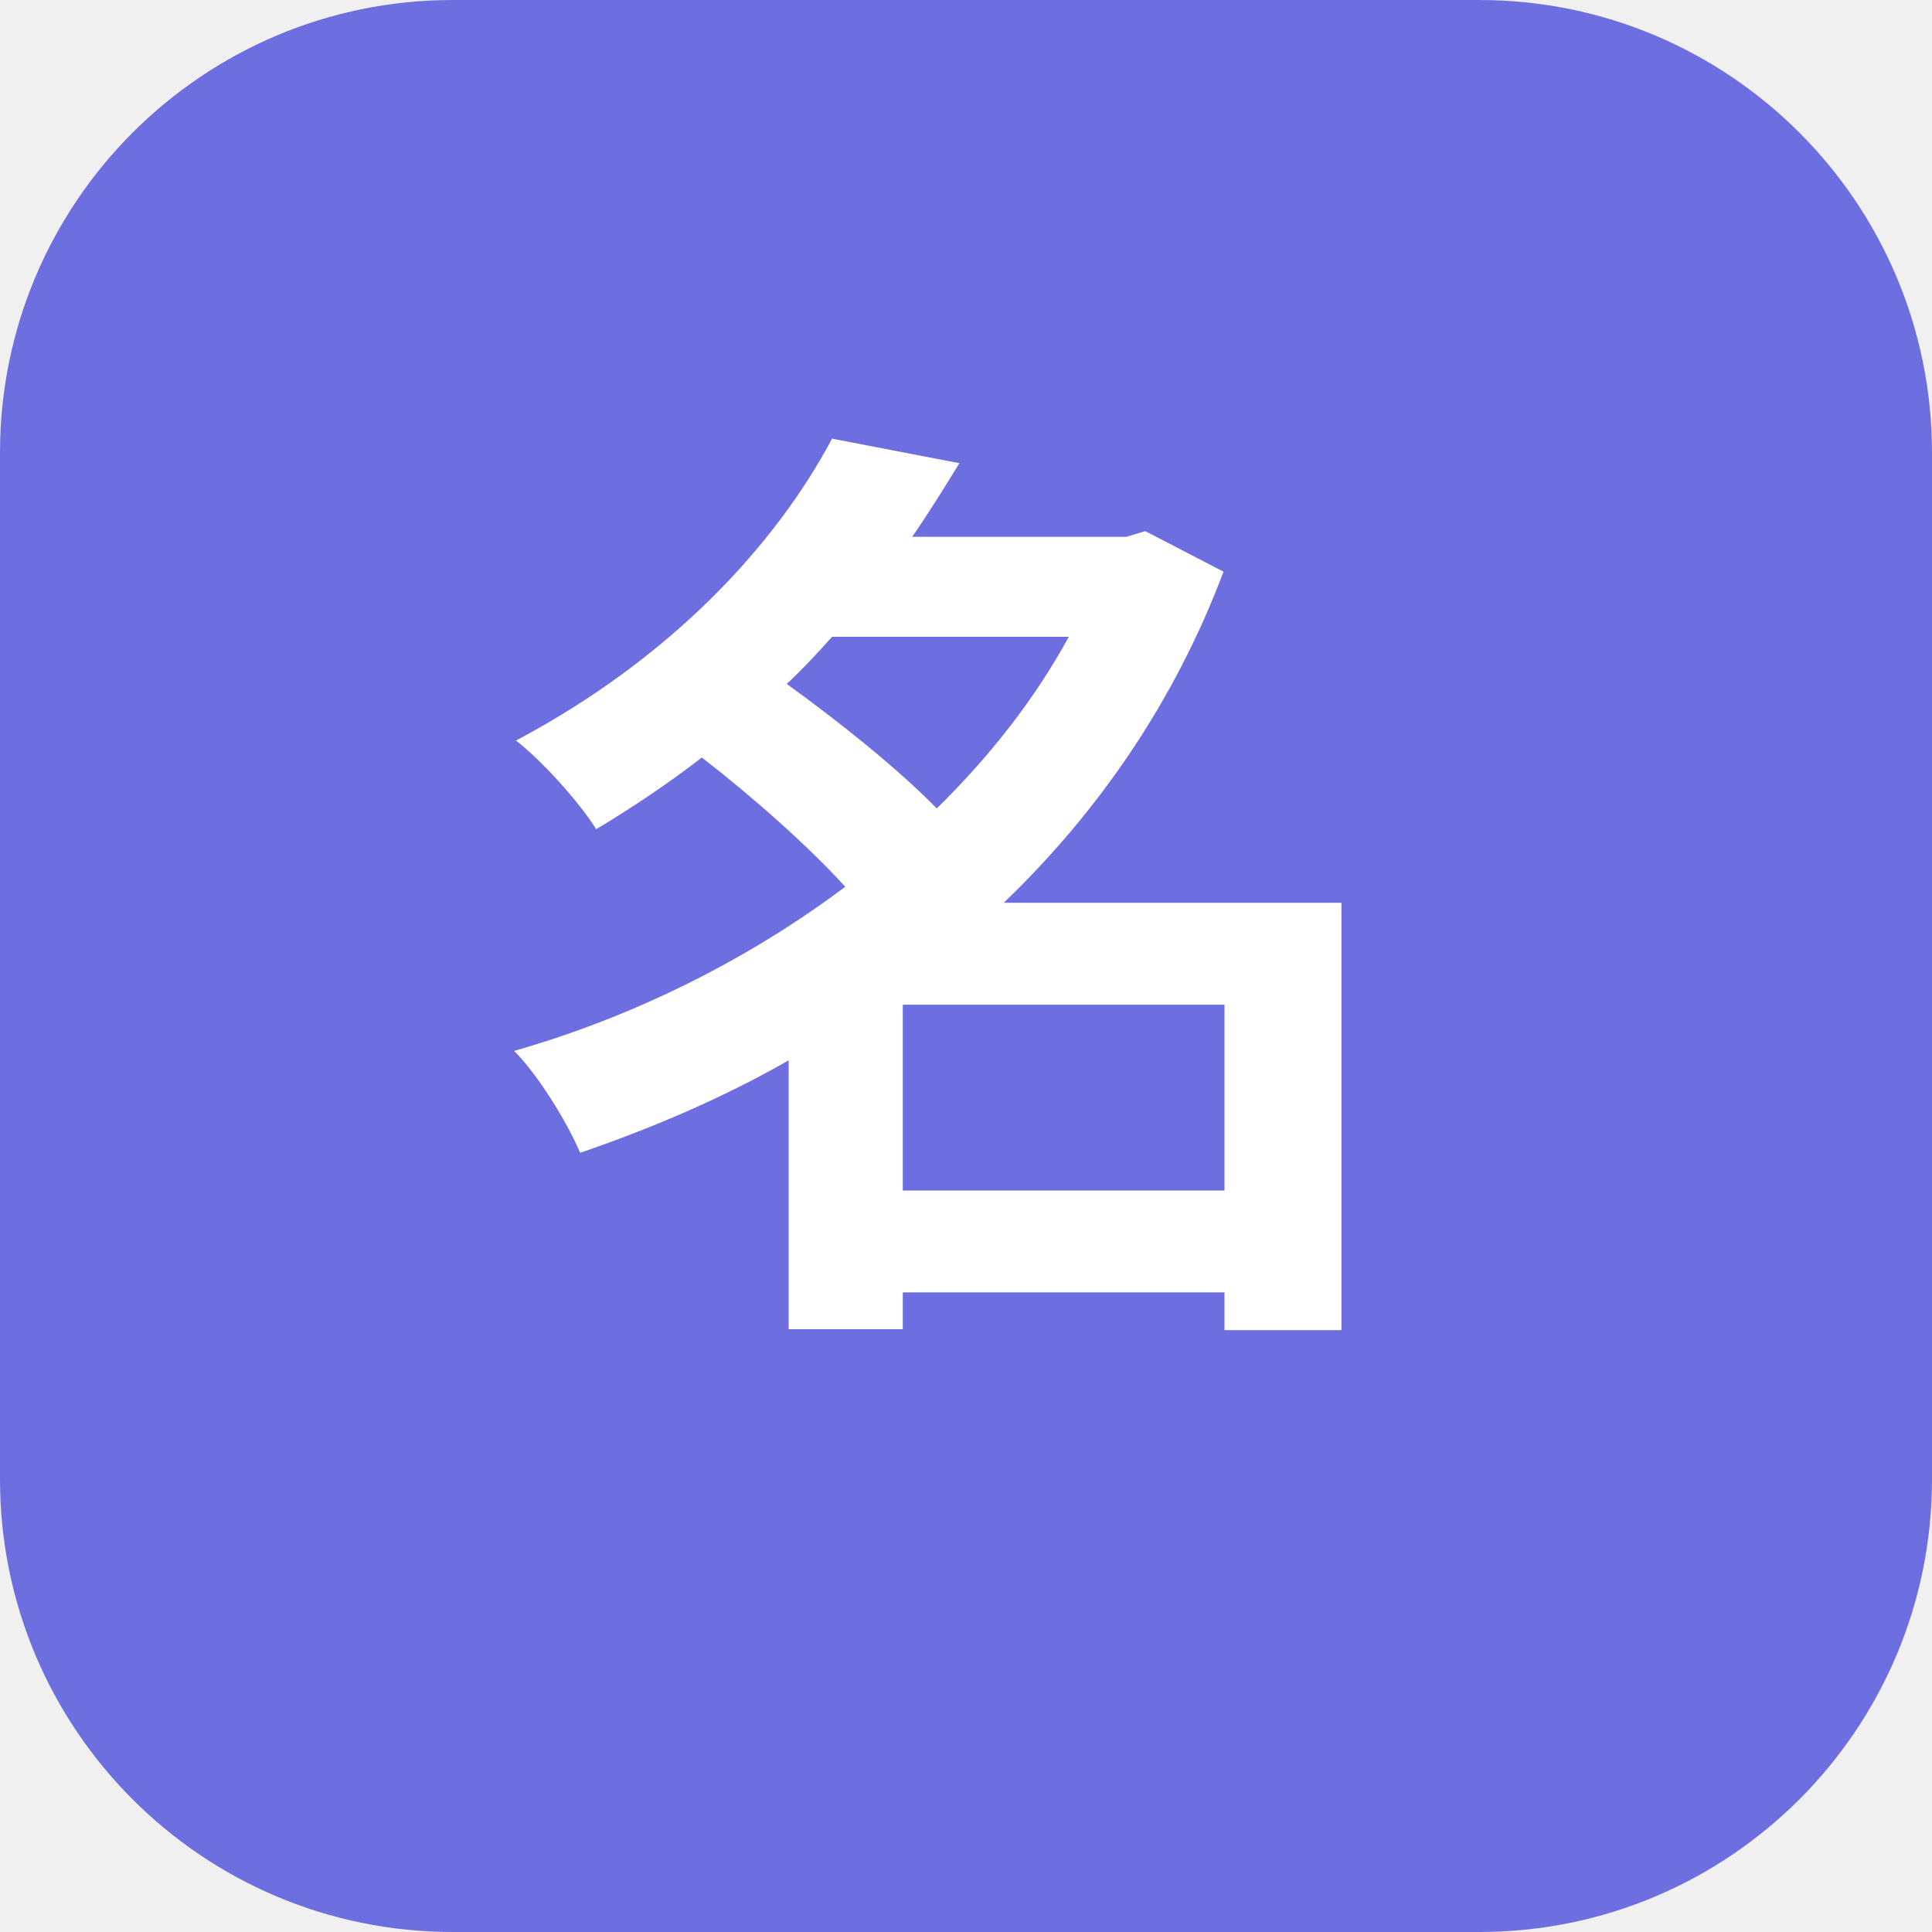
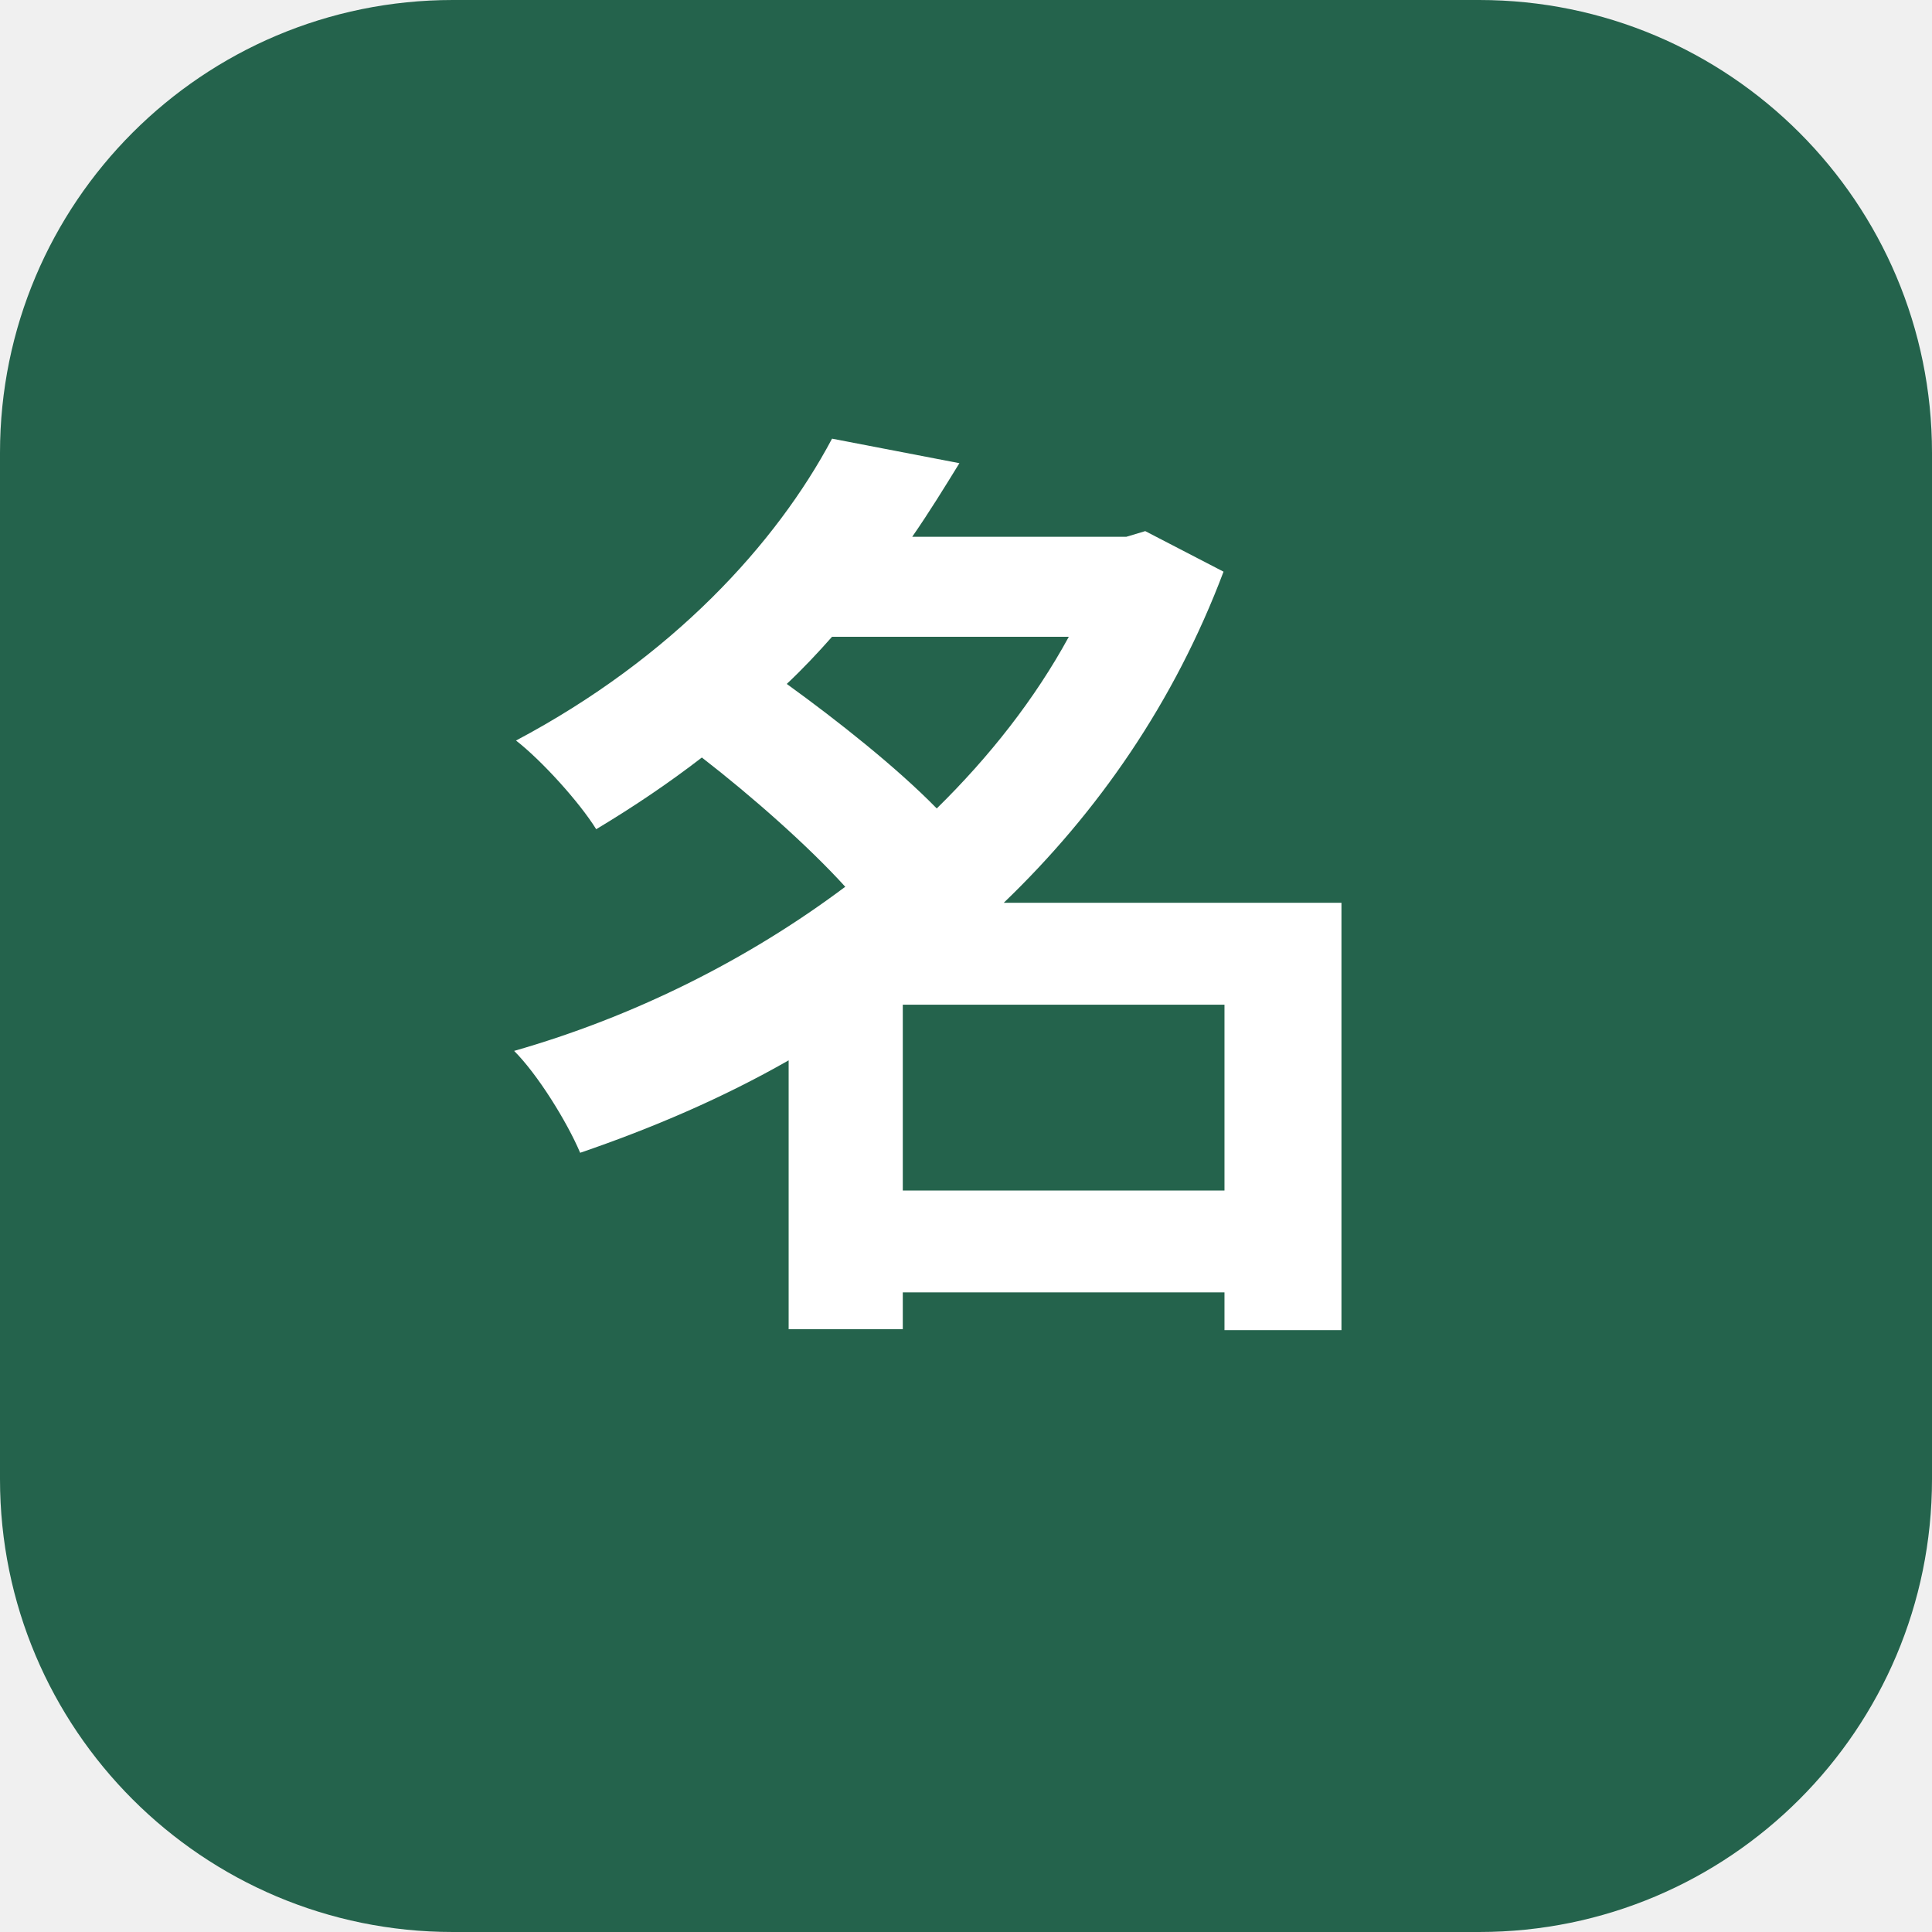
<svg xmlns="http://www.w3.org/2000/svg" viewBox="0 0 512 512">
-   <rect width="512" height="512" rx="120" fill="#6d6ee0" />
+   <rect width="512" height="512" rx="120" fill="#24634c" />
  <text x="256" y="330" font-size="250" text-anchor="middle" fill="#fff" font-family="sans-serif" font-weight="700">名</text>
</svg>
